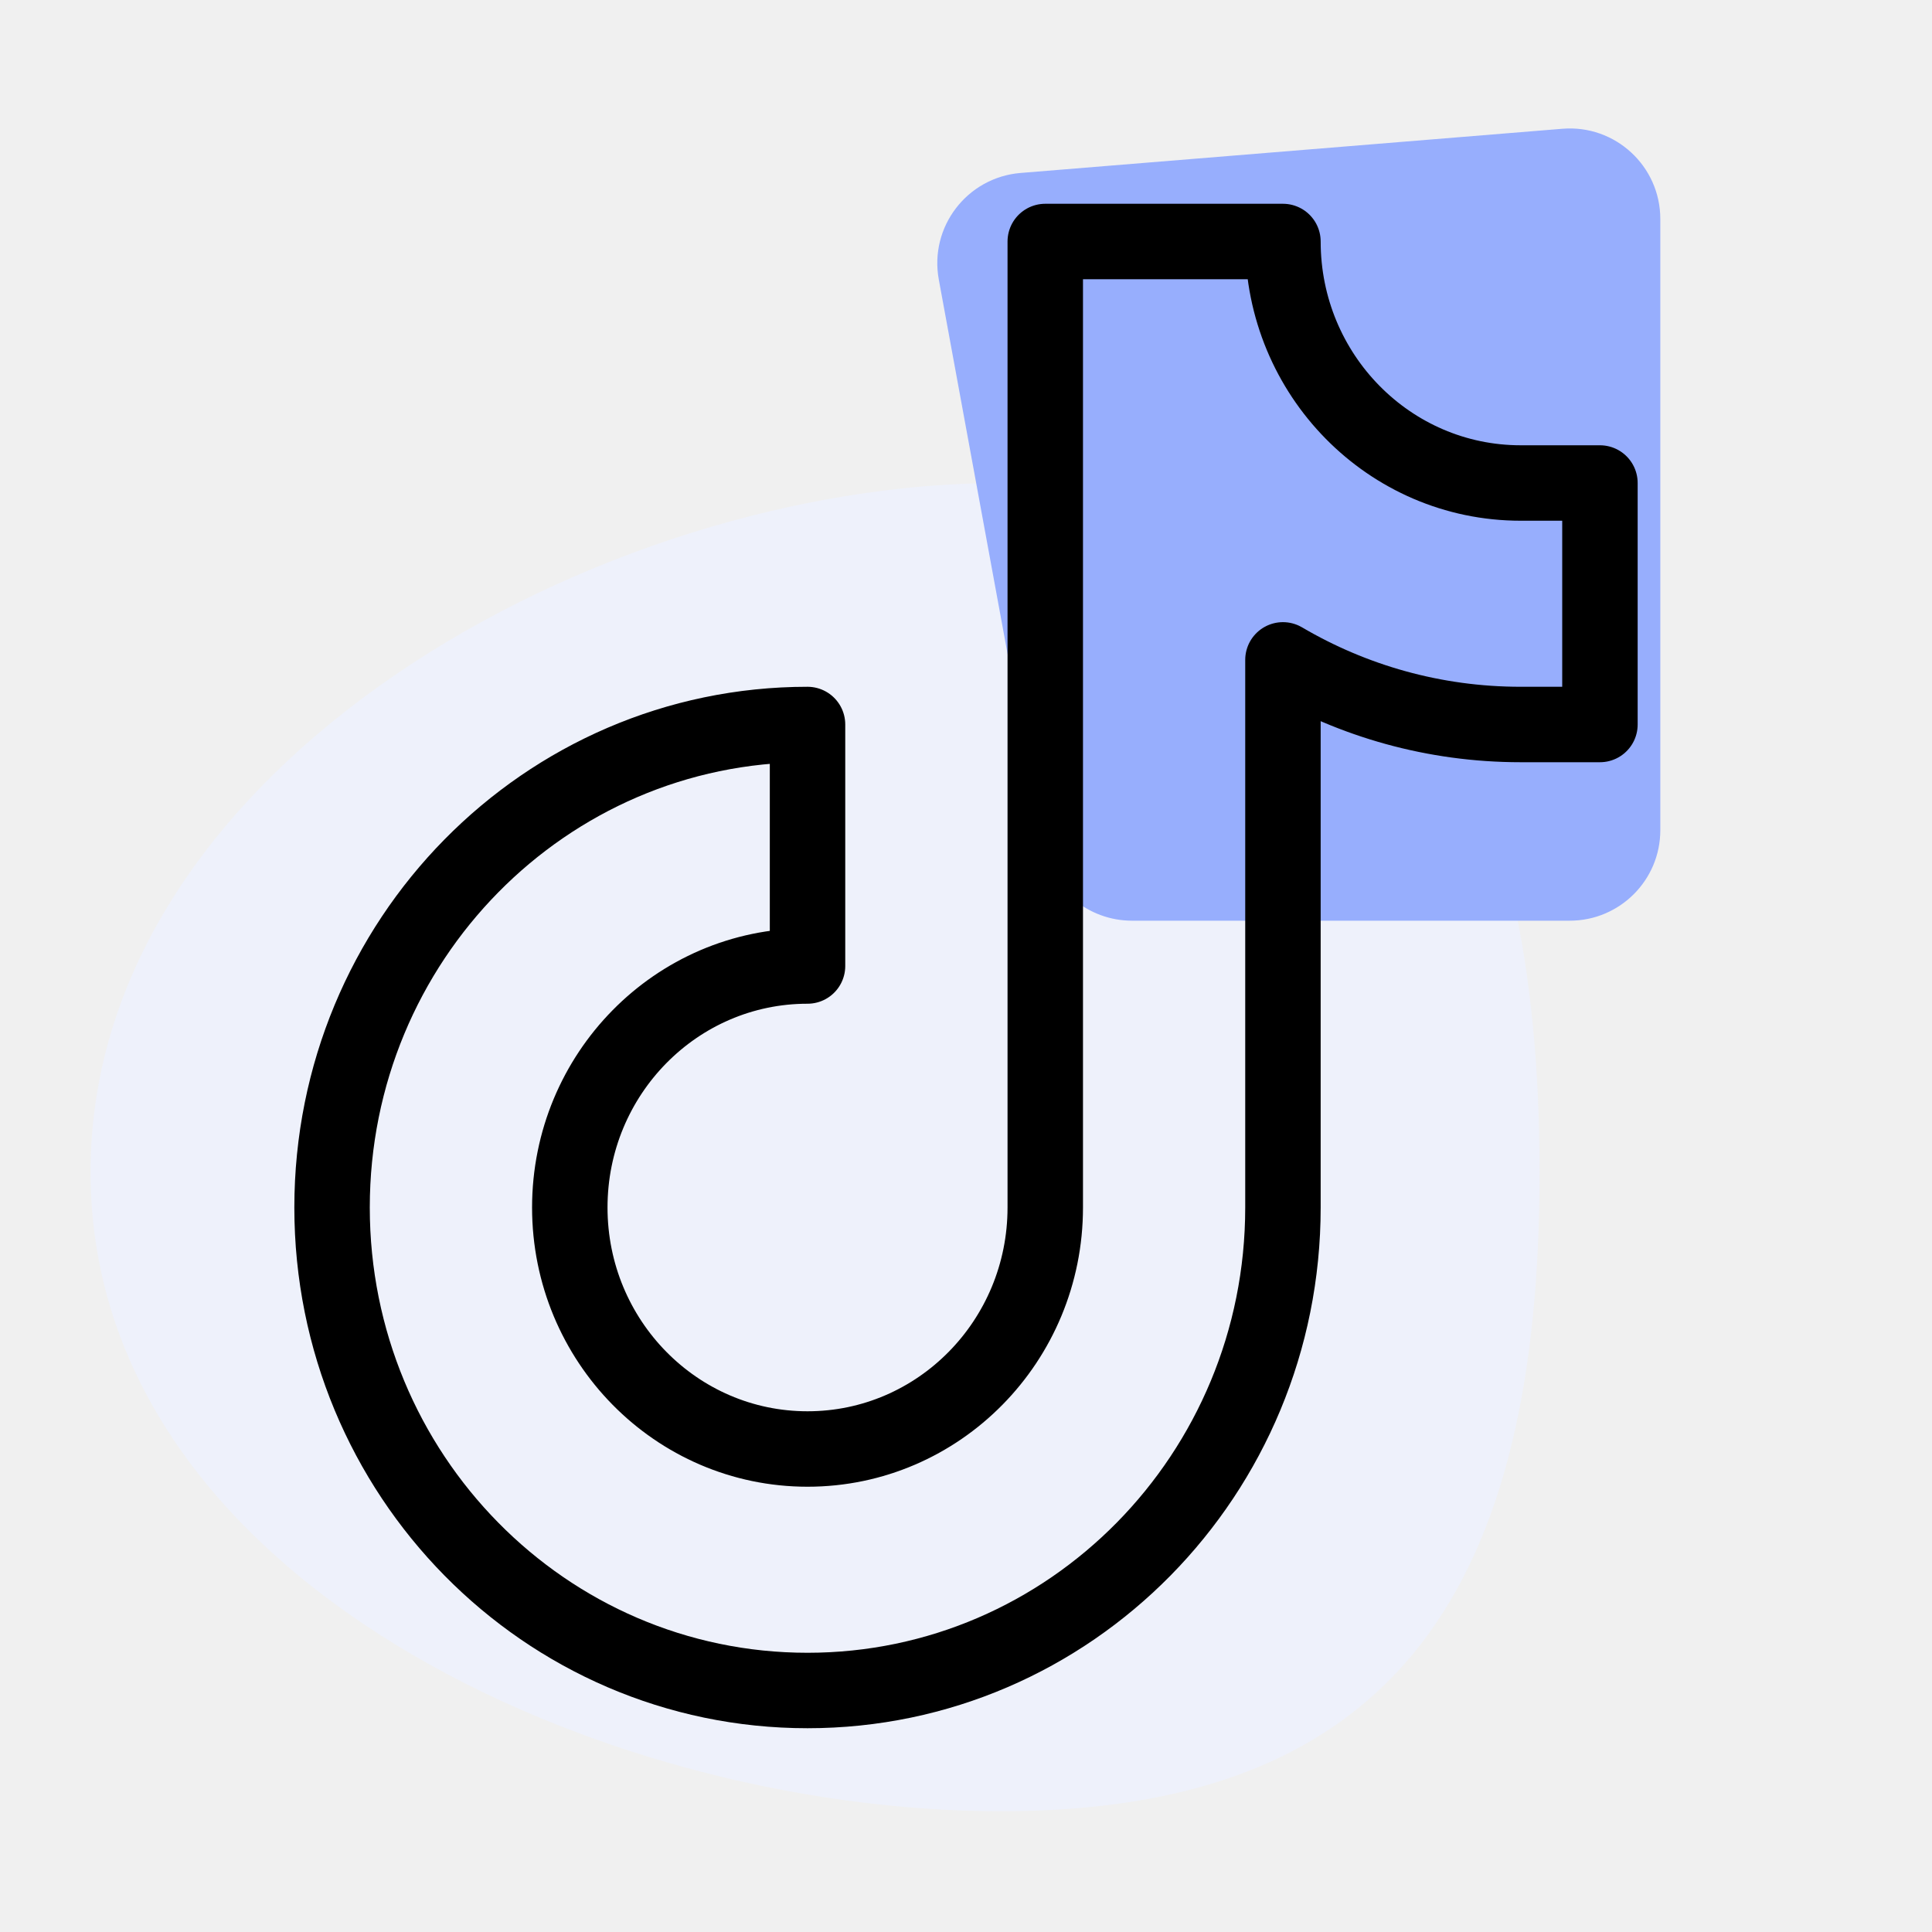
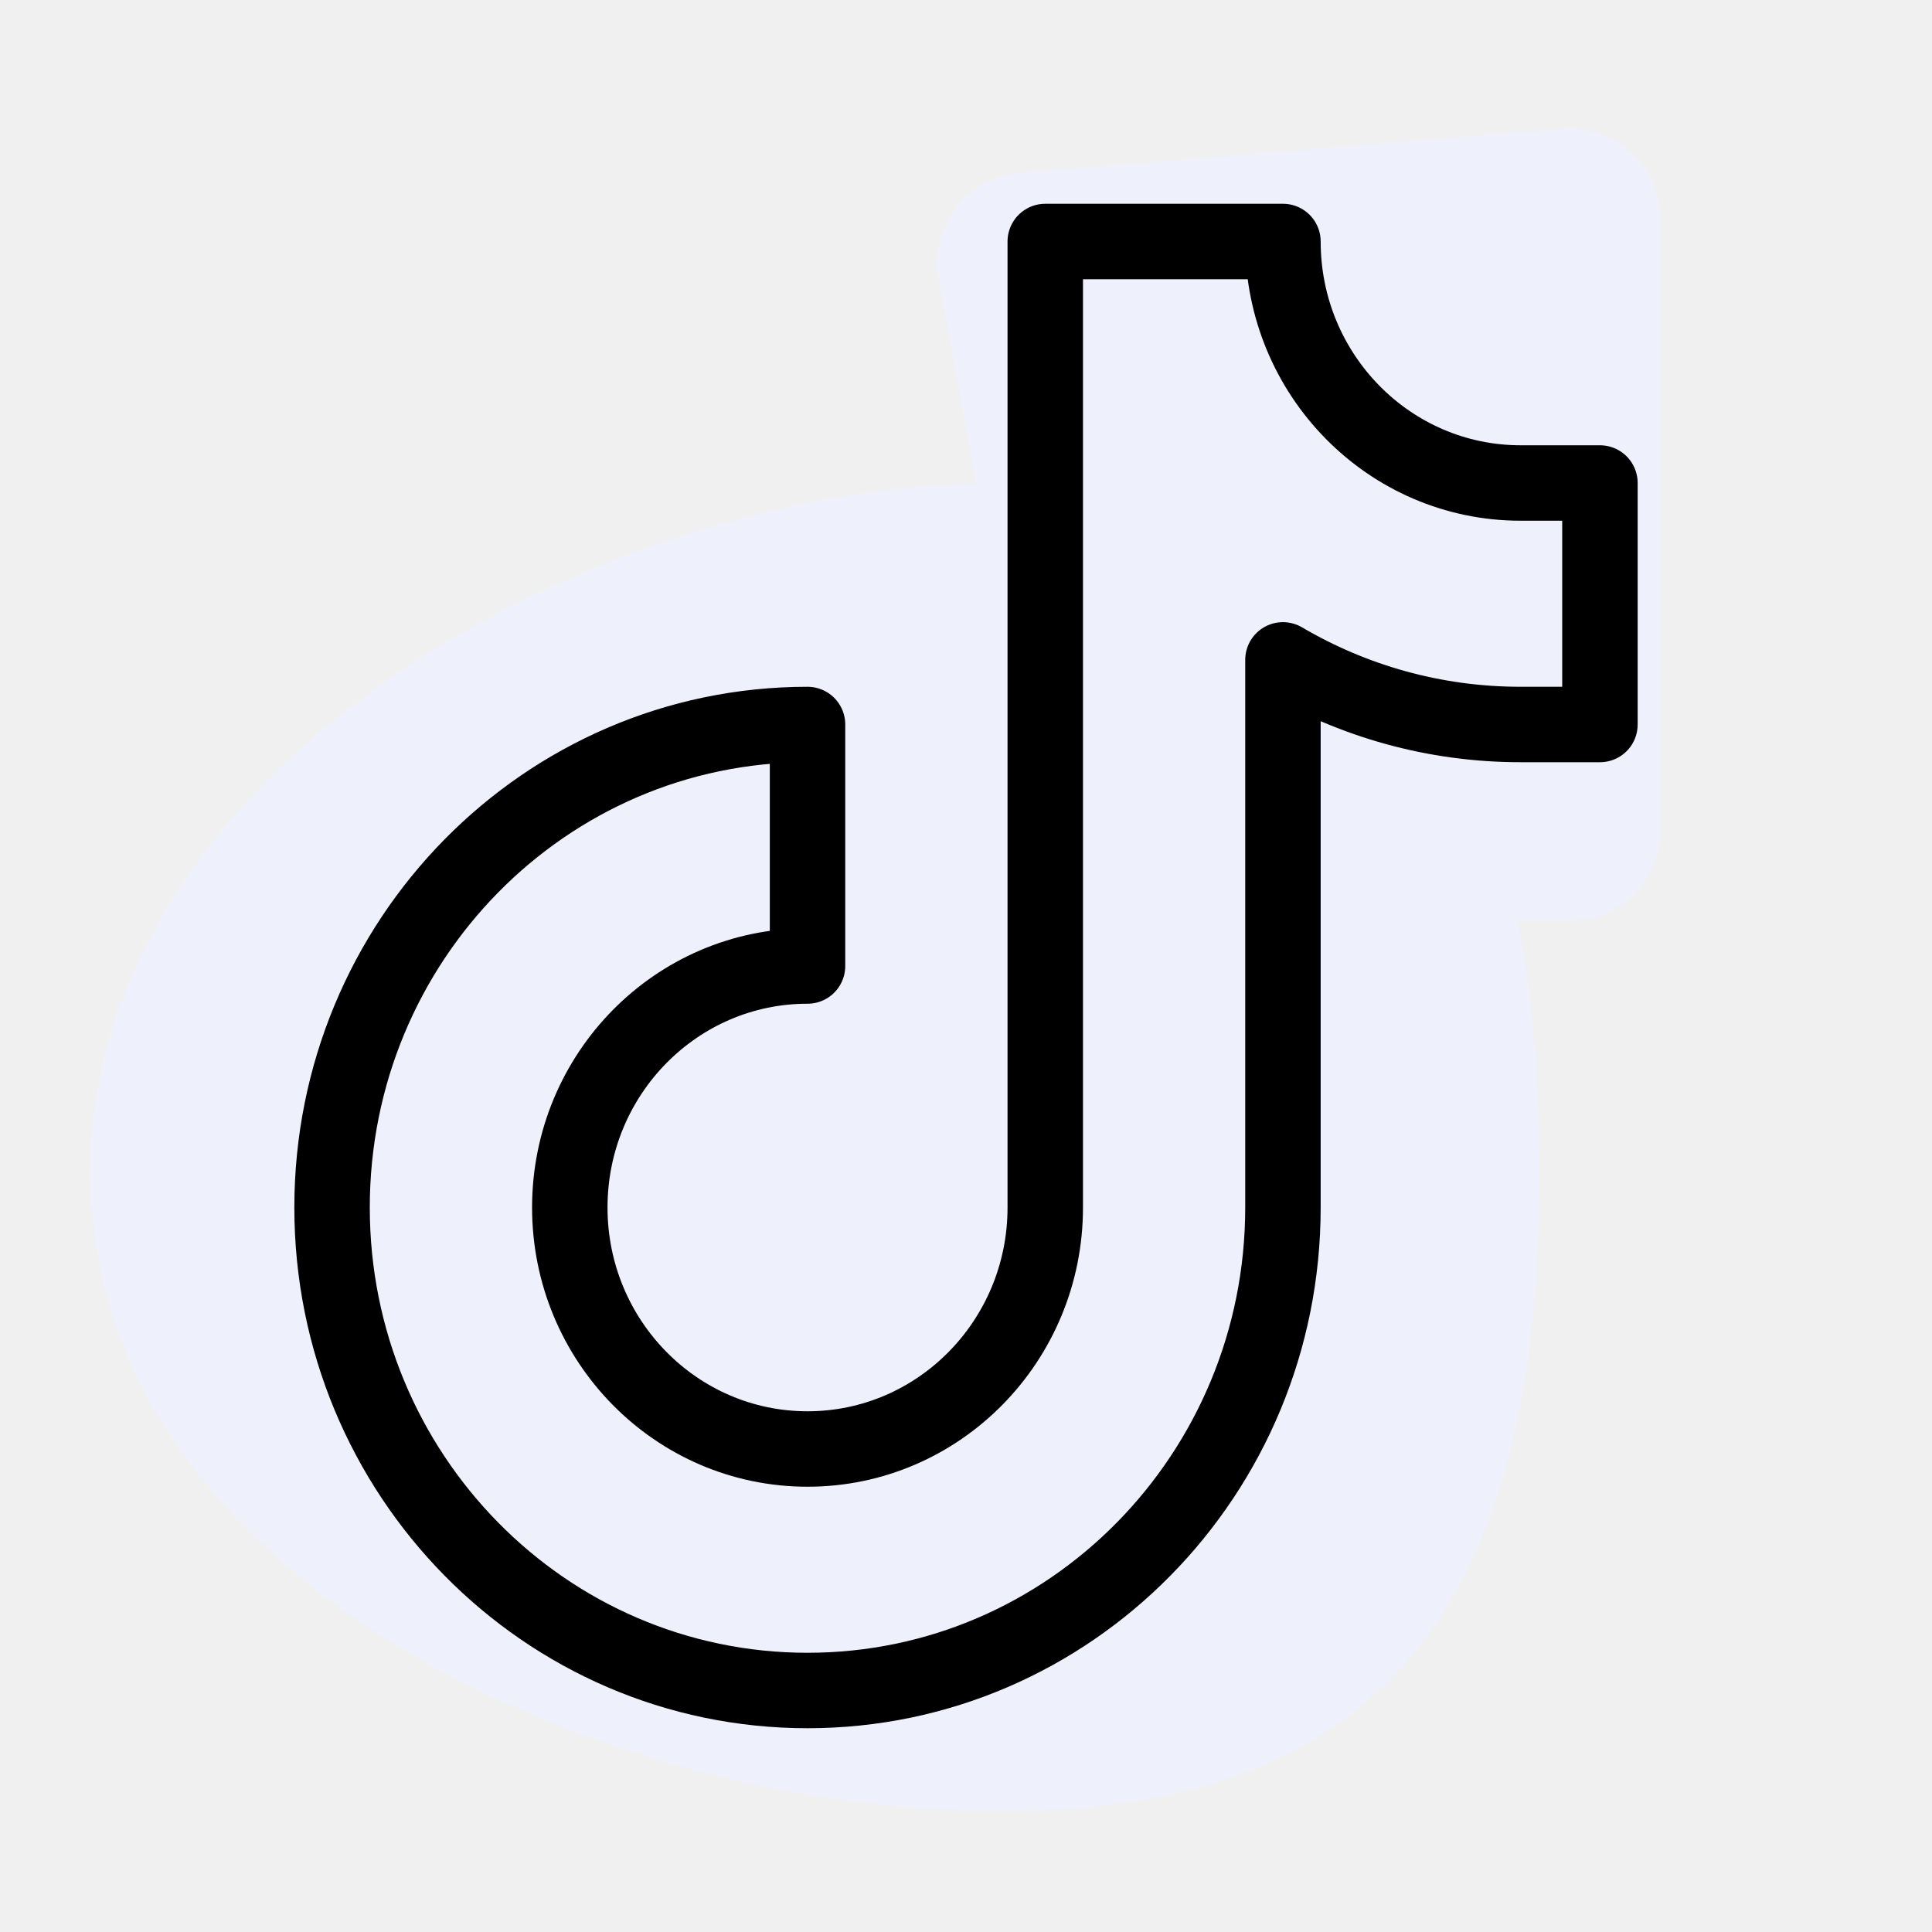
<svg xmlns="http://www.w3.org/2000/svg" width="40" height="40" viewBox="0 0 40 40" fill="none">
  <path d="M31.875 24.267C31.875 32.717 29.011 37.5 20.726 37.5C12.442 37.5 1.875 32.717 1.875 24.267C1.875 15.816 12.442 10 20.726 10C29.011 10 31.875 15.816 31.875 24.267Z" fill="#EEF1FB" />
  <g clip-path="url(#clip0_85475_1158)">
-     <path d="M19.437 5.789C19.236 4.697 20.023 3.672 21.129 3.581L32.347 2.666C33.44 2.576 34.375 3.439 34.375 4.534V17.188C34.375 18.223 33.535 19.062 32.5 19.062H23.437C22.532 19.062 21.756 18.416 21.593 17.526L19.437 5.789Z" fill="#97AEFD" />
+     <path d="M19.437 5.789C19.236 4.697 20.023 3.672 21.129 3.581L32.347 2.666C33.44 2.576 34.375 3.439 34.375 4.534V17.188C34.375 18.223 33.535 19.062 32.5 19.062H23.437C22.532 19.062 21.756 18.416 21.593 17.526L19.437 5.789Z" fill="#EEF1FB" />
    <path d="M16.719 35C22.155 35 26.562 30.523 26.562 25V13.662C28.01 14.513 29.691 15 31.484 15H33.125V10H31.484C28.766 10 26.562 7.761 26.562 5H21.641V25C21.641 27.761 19.437 30 16.719 30C14.001 30 11.797 27.761 11.797 25C11.797 22.239 14.001 20 16.719 20V15C11.282 15 6.875 19.477 6.875 25C6.875 30.523 11.282 35 16.719 35Z" stroke="#000000" stroke-width="1.562" stroke-linecap="round" stroke-linejoin="round" />
  </g>
  <defs>
    <clipPath id="clip0_85475_1158">
      <rect width="35" height="35" fill="white" transform="translate(2.5 2.5)" />
    </clipPath>
  </defs>
</svg>
